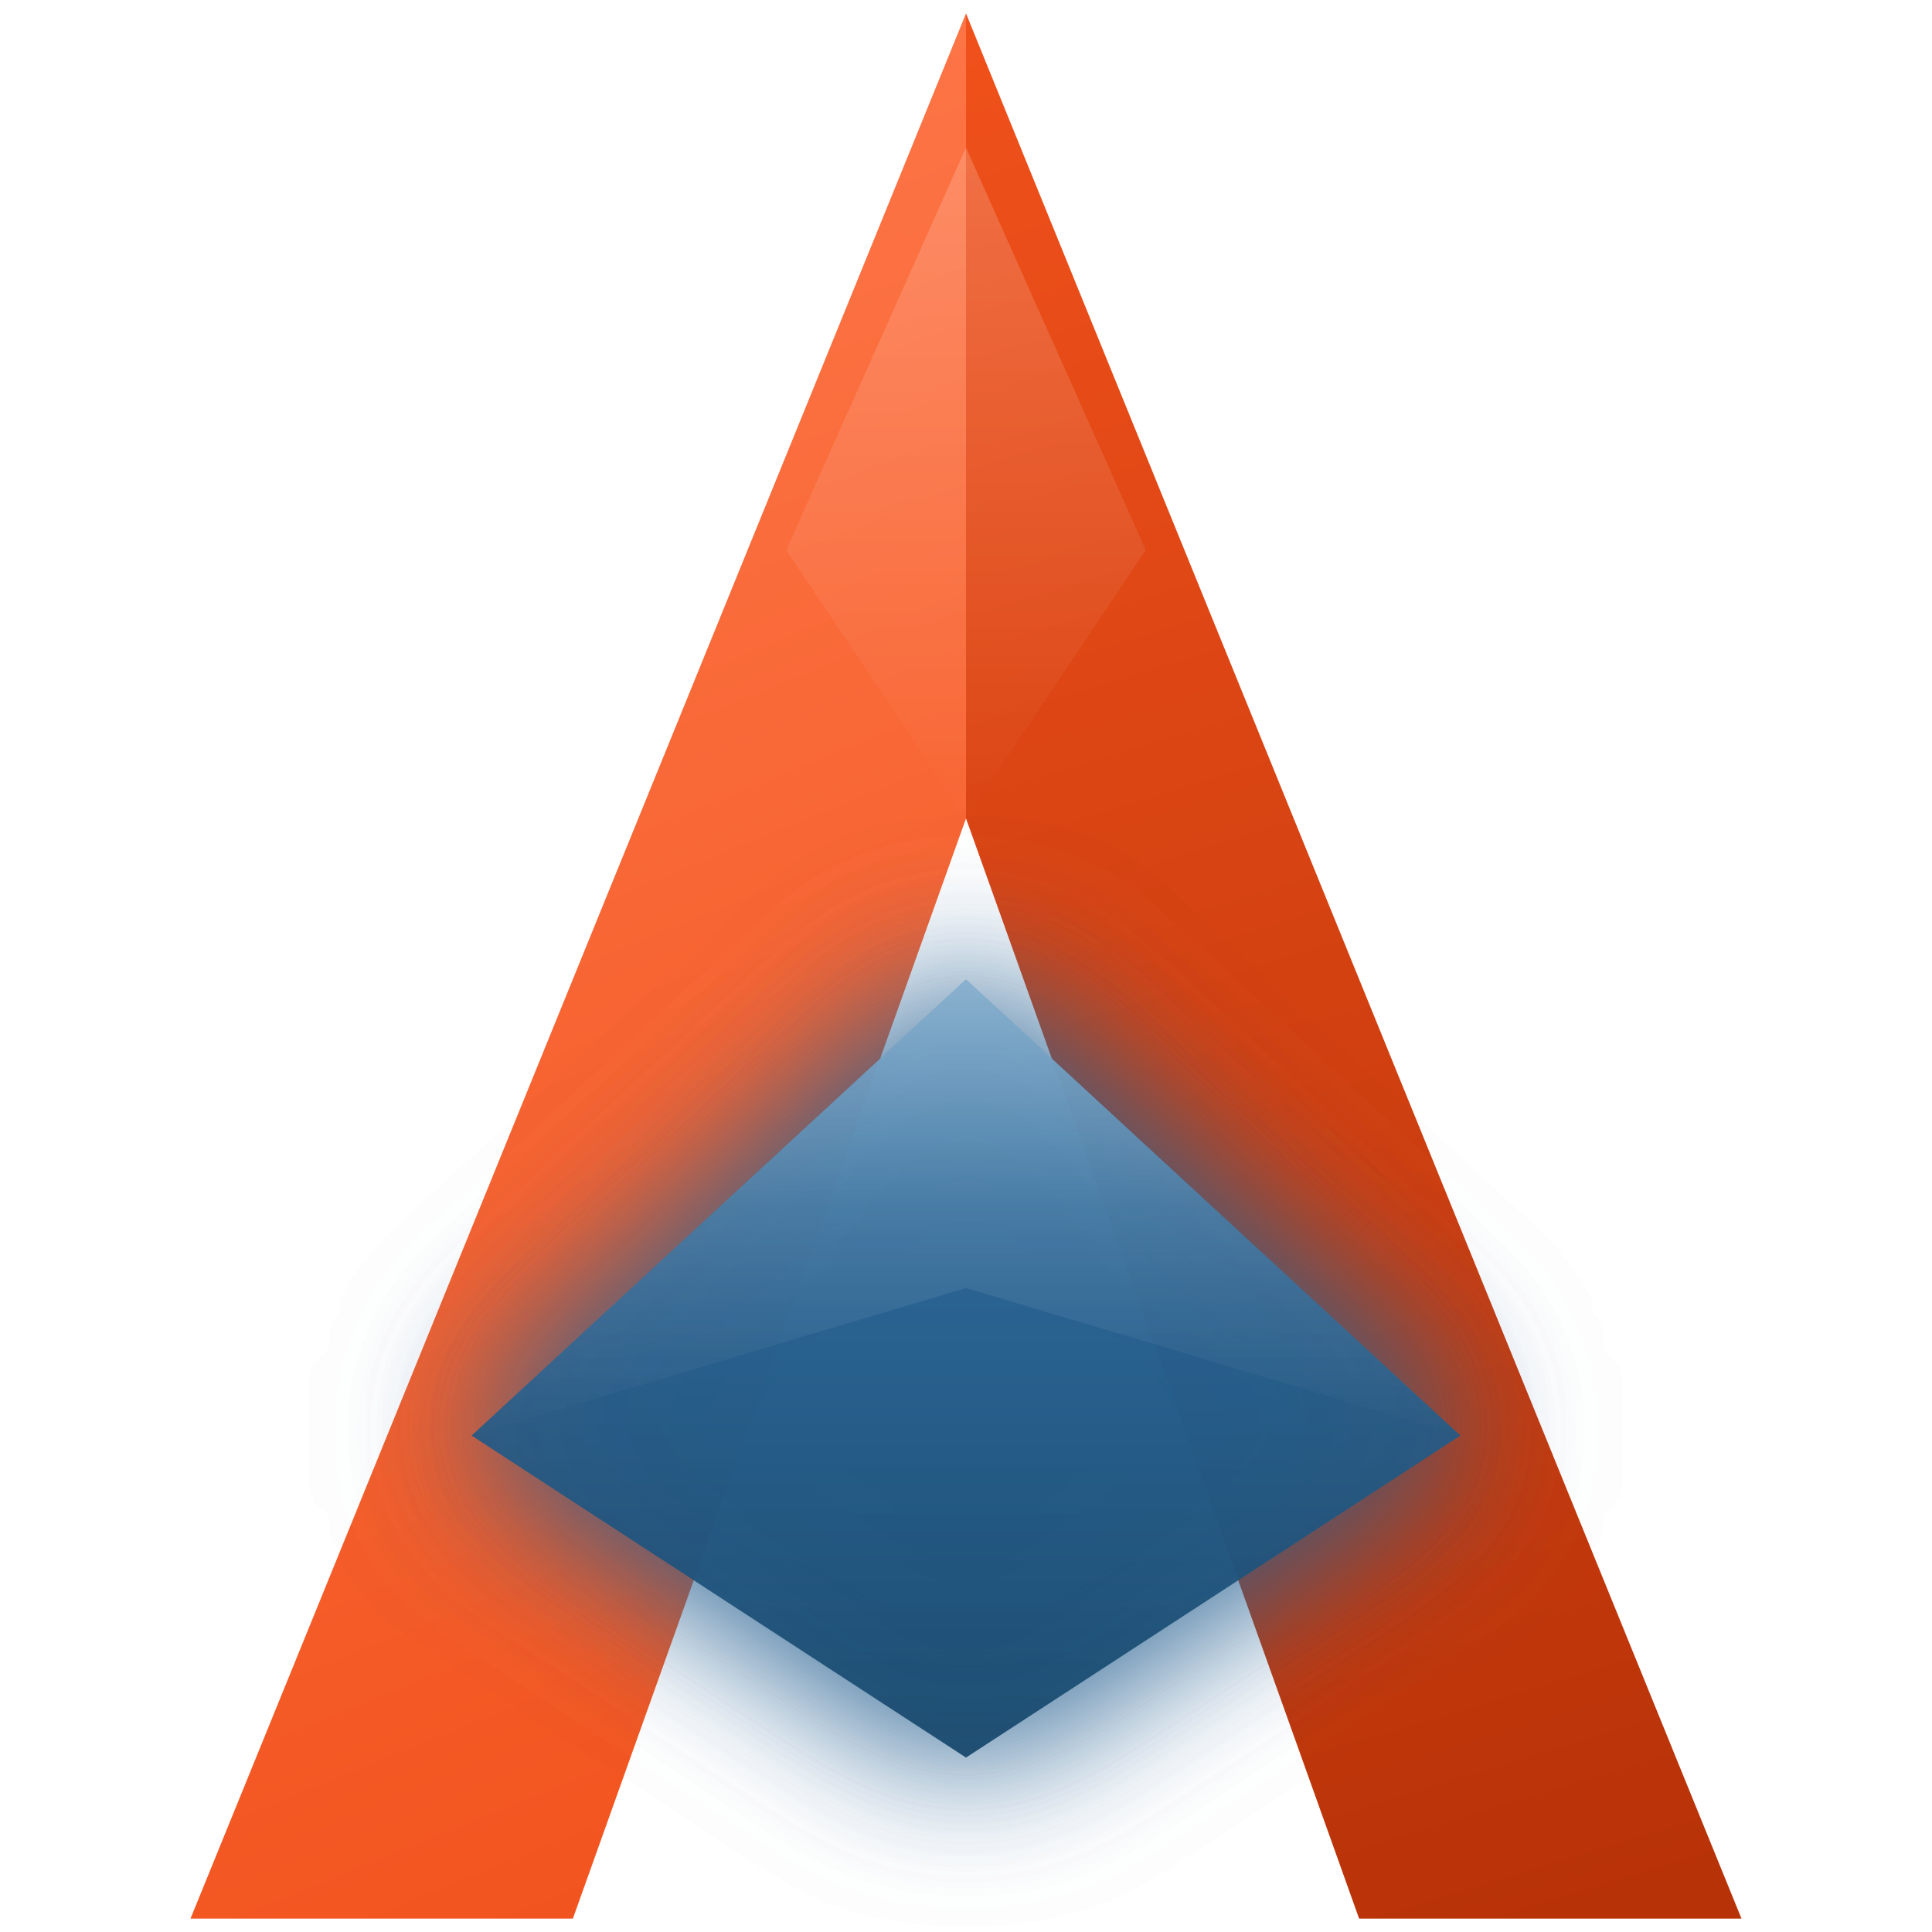
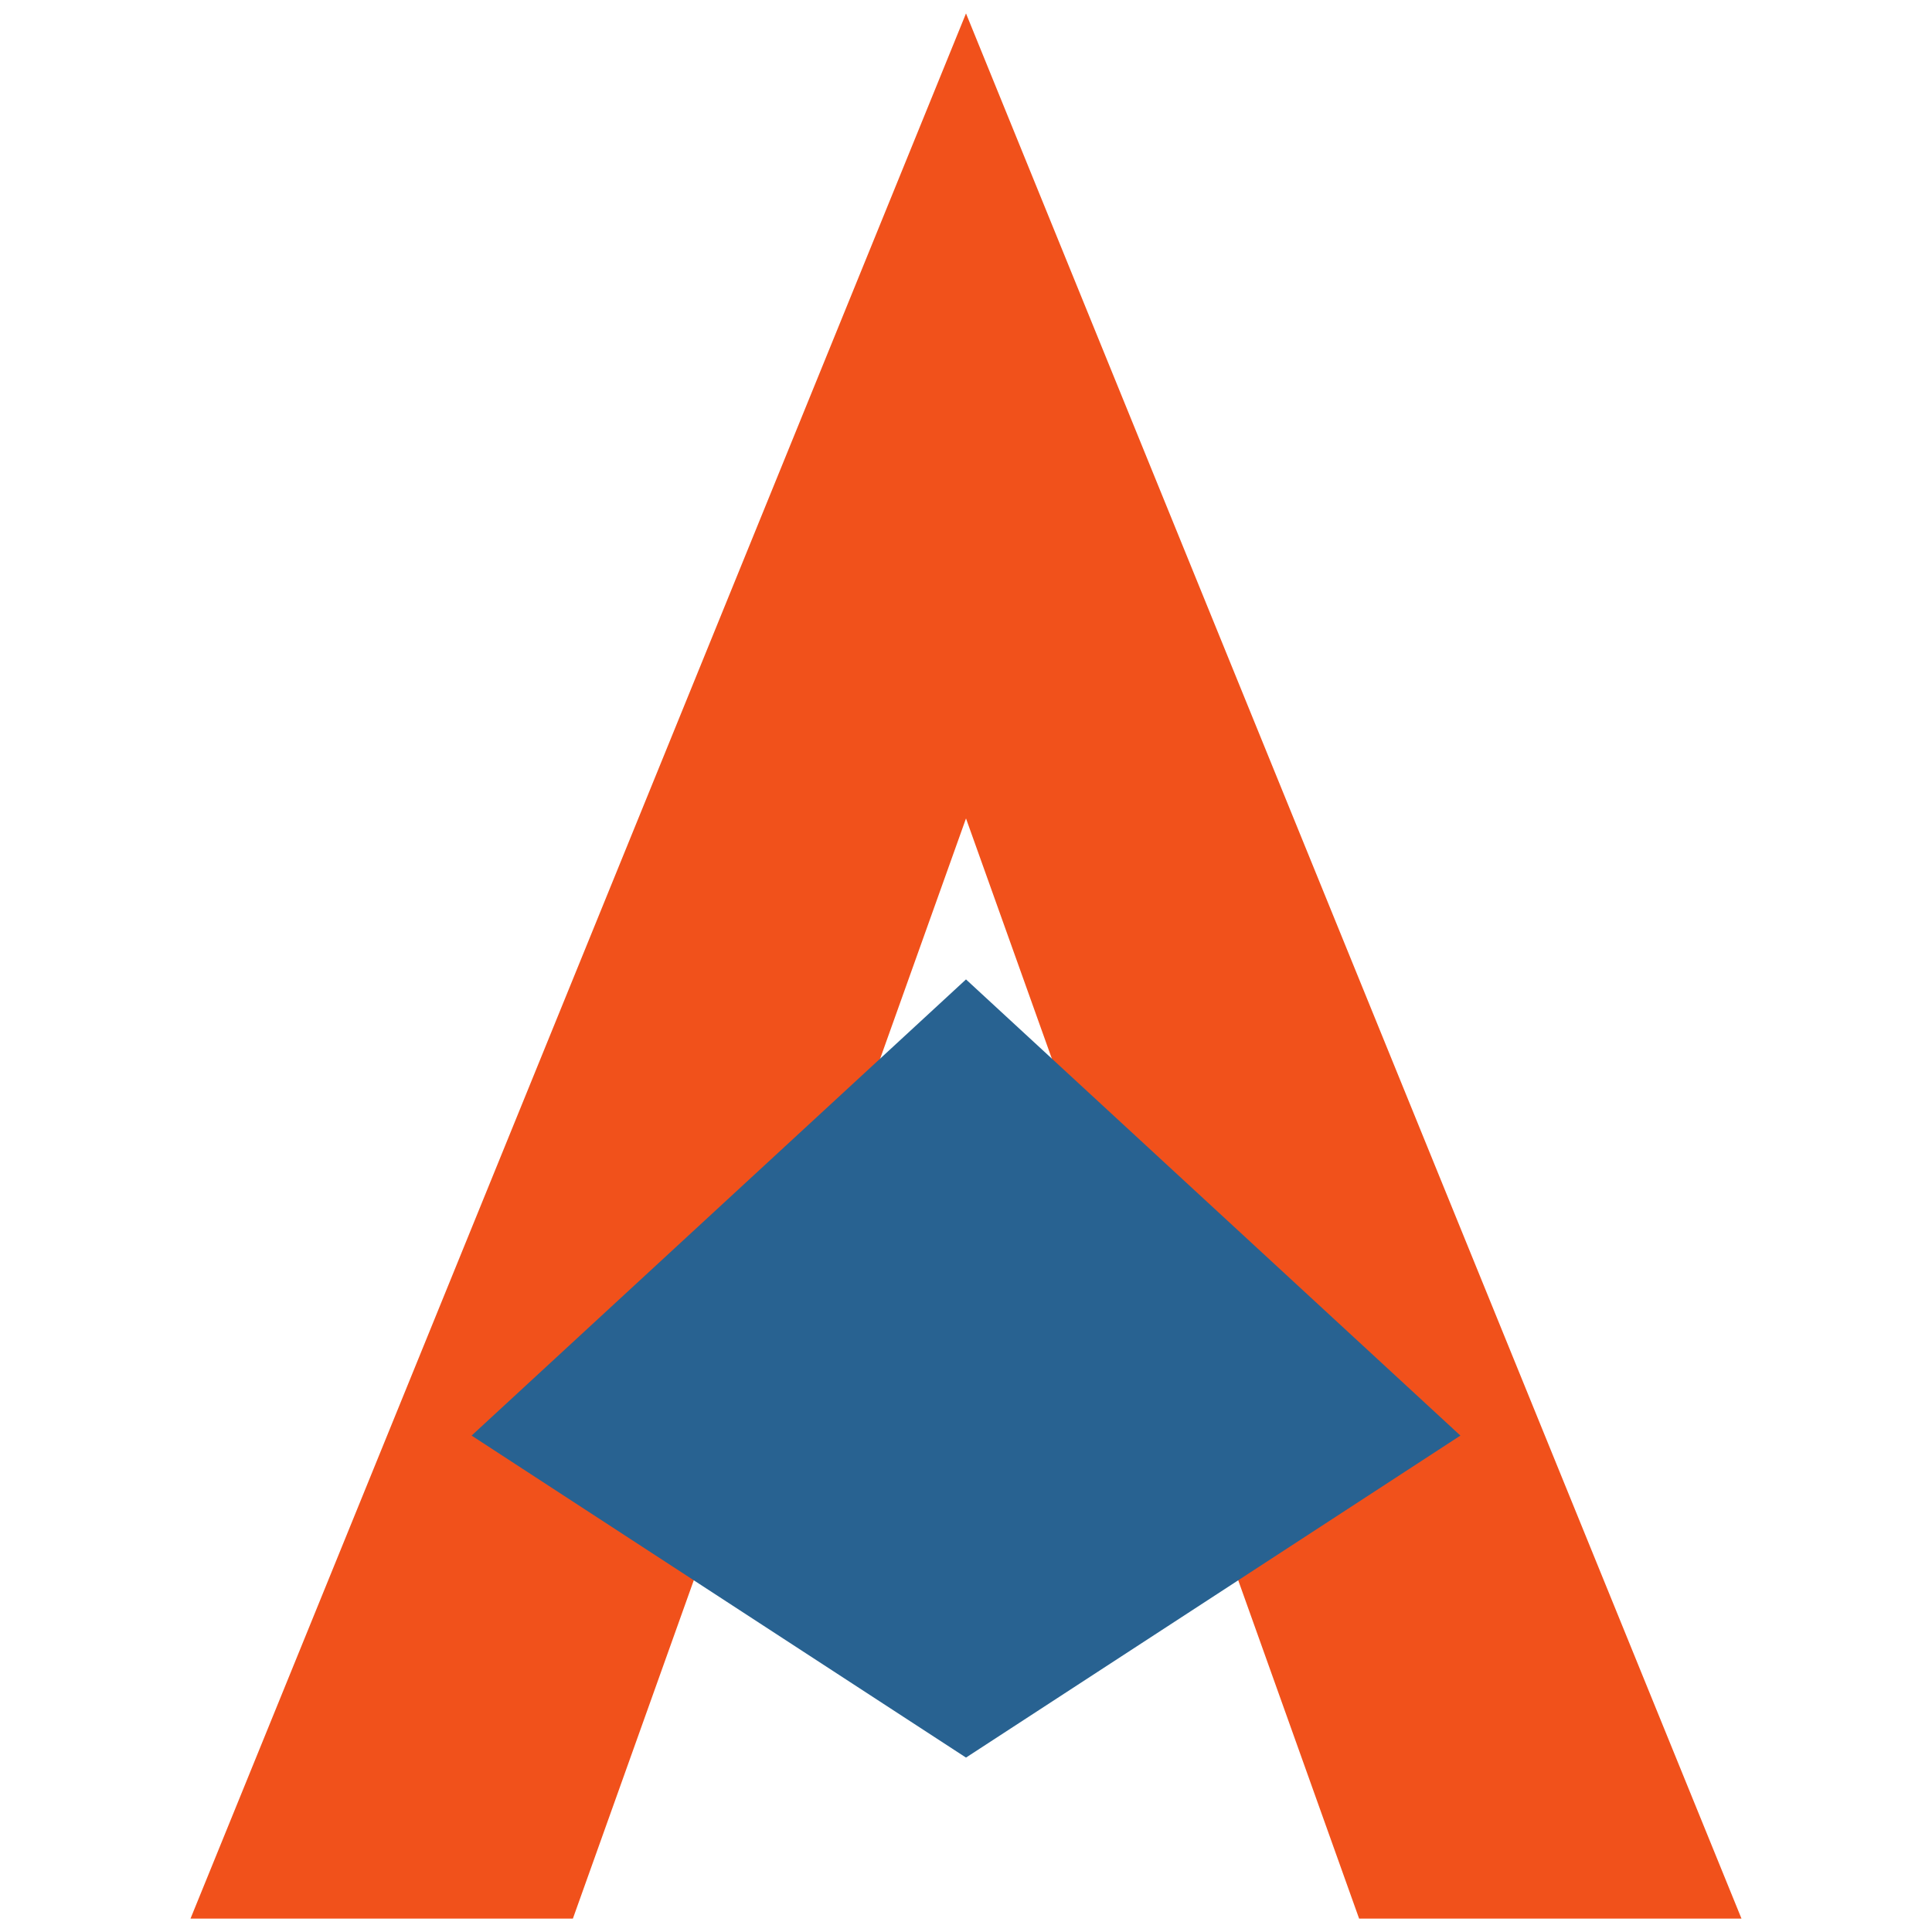
<svg xmlns="http://www.w3.org/2000/svg" viewBox="112 86 288 288" fill="none" role="img" aria-label="Almasix">
-   <defs>
-     <linearGradient id="left" x1="140.4" y1="88" x2="256.0" y2="372" gradientUnits="userSpaceOnUse">
-       <stop stop-color="#FF7A4D" />
-       <stop offset="1" stop-color="#F1511B" />
-     </linearGradient>
-     <linearGradient id="right" x1="256.0" y1="88" x2="343.1" y2="372" gradientUnits="userSpaceOnUse">
-       <stop stop-color="#F1511B" />
-       <stop offset="1" stop-color="#B83208" />
-     </linearGradient>
-     <linearGradient id="bar" x1="256" y1="232" x2="256" y2="348" gradientUnits="userSpaceOnUse">
-       <stop offset="0" stop-color="#3D7EB0" stop-opacity="0.95" />
-       <stop offset="0.4" stop-color="#286291" stop-opacity="0.92" />
-       <stop offset="1" stop-color="#1A4A6E" stop-opacity="0.96" />
-     </linearGradient>
-     <linearGradient id="bar-glass" x1="256" y1="232" x2="256" y2="300" gradientUnits="userSpaceOnUse">
-       <stop offset="0" stop-color="#FFFFFF" stop-opacity="0.38" />
-       <stop offset="0.5" stop-color="#FFFFFF" stop-opacity="0.12" />
-       <stop offset="1" stop-color="#FFFFFF" stop-opacity="0" />
-     </linearGradient>
-     <filter id="diamond-glow" x="-120%" y="-120%" width="340%" height="340%" color-interpolation-filters="sRGB">
-       <feGaussianBlur in="SourceAlpha" stdDeviation="12" result="blur" />
-       <feFlood flood-color="#286291" flood-opacity="0.75" result="flood" />
-       <feComposite in="flood" in2="blur" operator="in" result="glow" />
-       <feMerge>
-         <feMergeNode in="glow" />
-         <feMergeNode in="glow" />
-         <feMergeNode in="SourceGraphic" />
-       </feMerge>
-     </filter>
-     <linearGradient id="cap" x1="256.0" y1="100" x2="256.0" y2="208" gradientUnits="userSpaceOnUse">
-       <stop stop-color="#FFFFFF" stop-opacity="0.2" />
-       <stop offset="1" stop-color="#FFFFFF" stop-opacity="0" />
-     </linearGradient>
-   </defs>
  <g shape-rendering="geometricPrecision">
-     <path fill="url(#left)" d="M256.0 88L140.4 372H197.4L256.0 208Z" />
-     <path fill="url(#right)" d="M256.0 88L256.0 208L314.6 372H371.6Z" />
-     <path fill="url(#bar)" filter="url(#diamond-glow)" d="M182.3 300L256.0 232L329.7 300L256.0 348Z" />
-     <path fill="url(#bar-glass)" d="M182.3 300L256.0 232L329.7 300L256.0 278Z" />
-     <path fill="url(#cap)" d="M256.0 108L229.2 168L256.0 208L282.8 168Z" />
+     <path fill="#F1511B" d="M256.0 88L140.4 372H197.4L256.0 208Z" />
+     <path fill="#F1511B" d="M256.0 88L256.0 208L314.6 372H371.6Z" />
+     <path fill="#286291" d="M182.3 300L256.0 232L329.7 300L256.0 348Z" />
  </g>
</svg>
